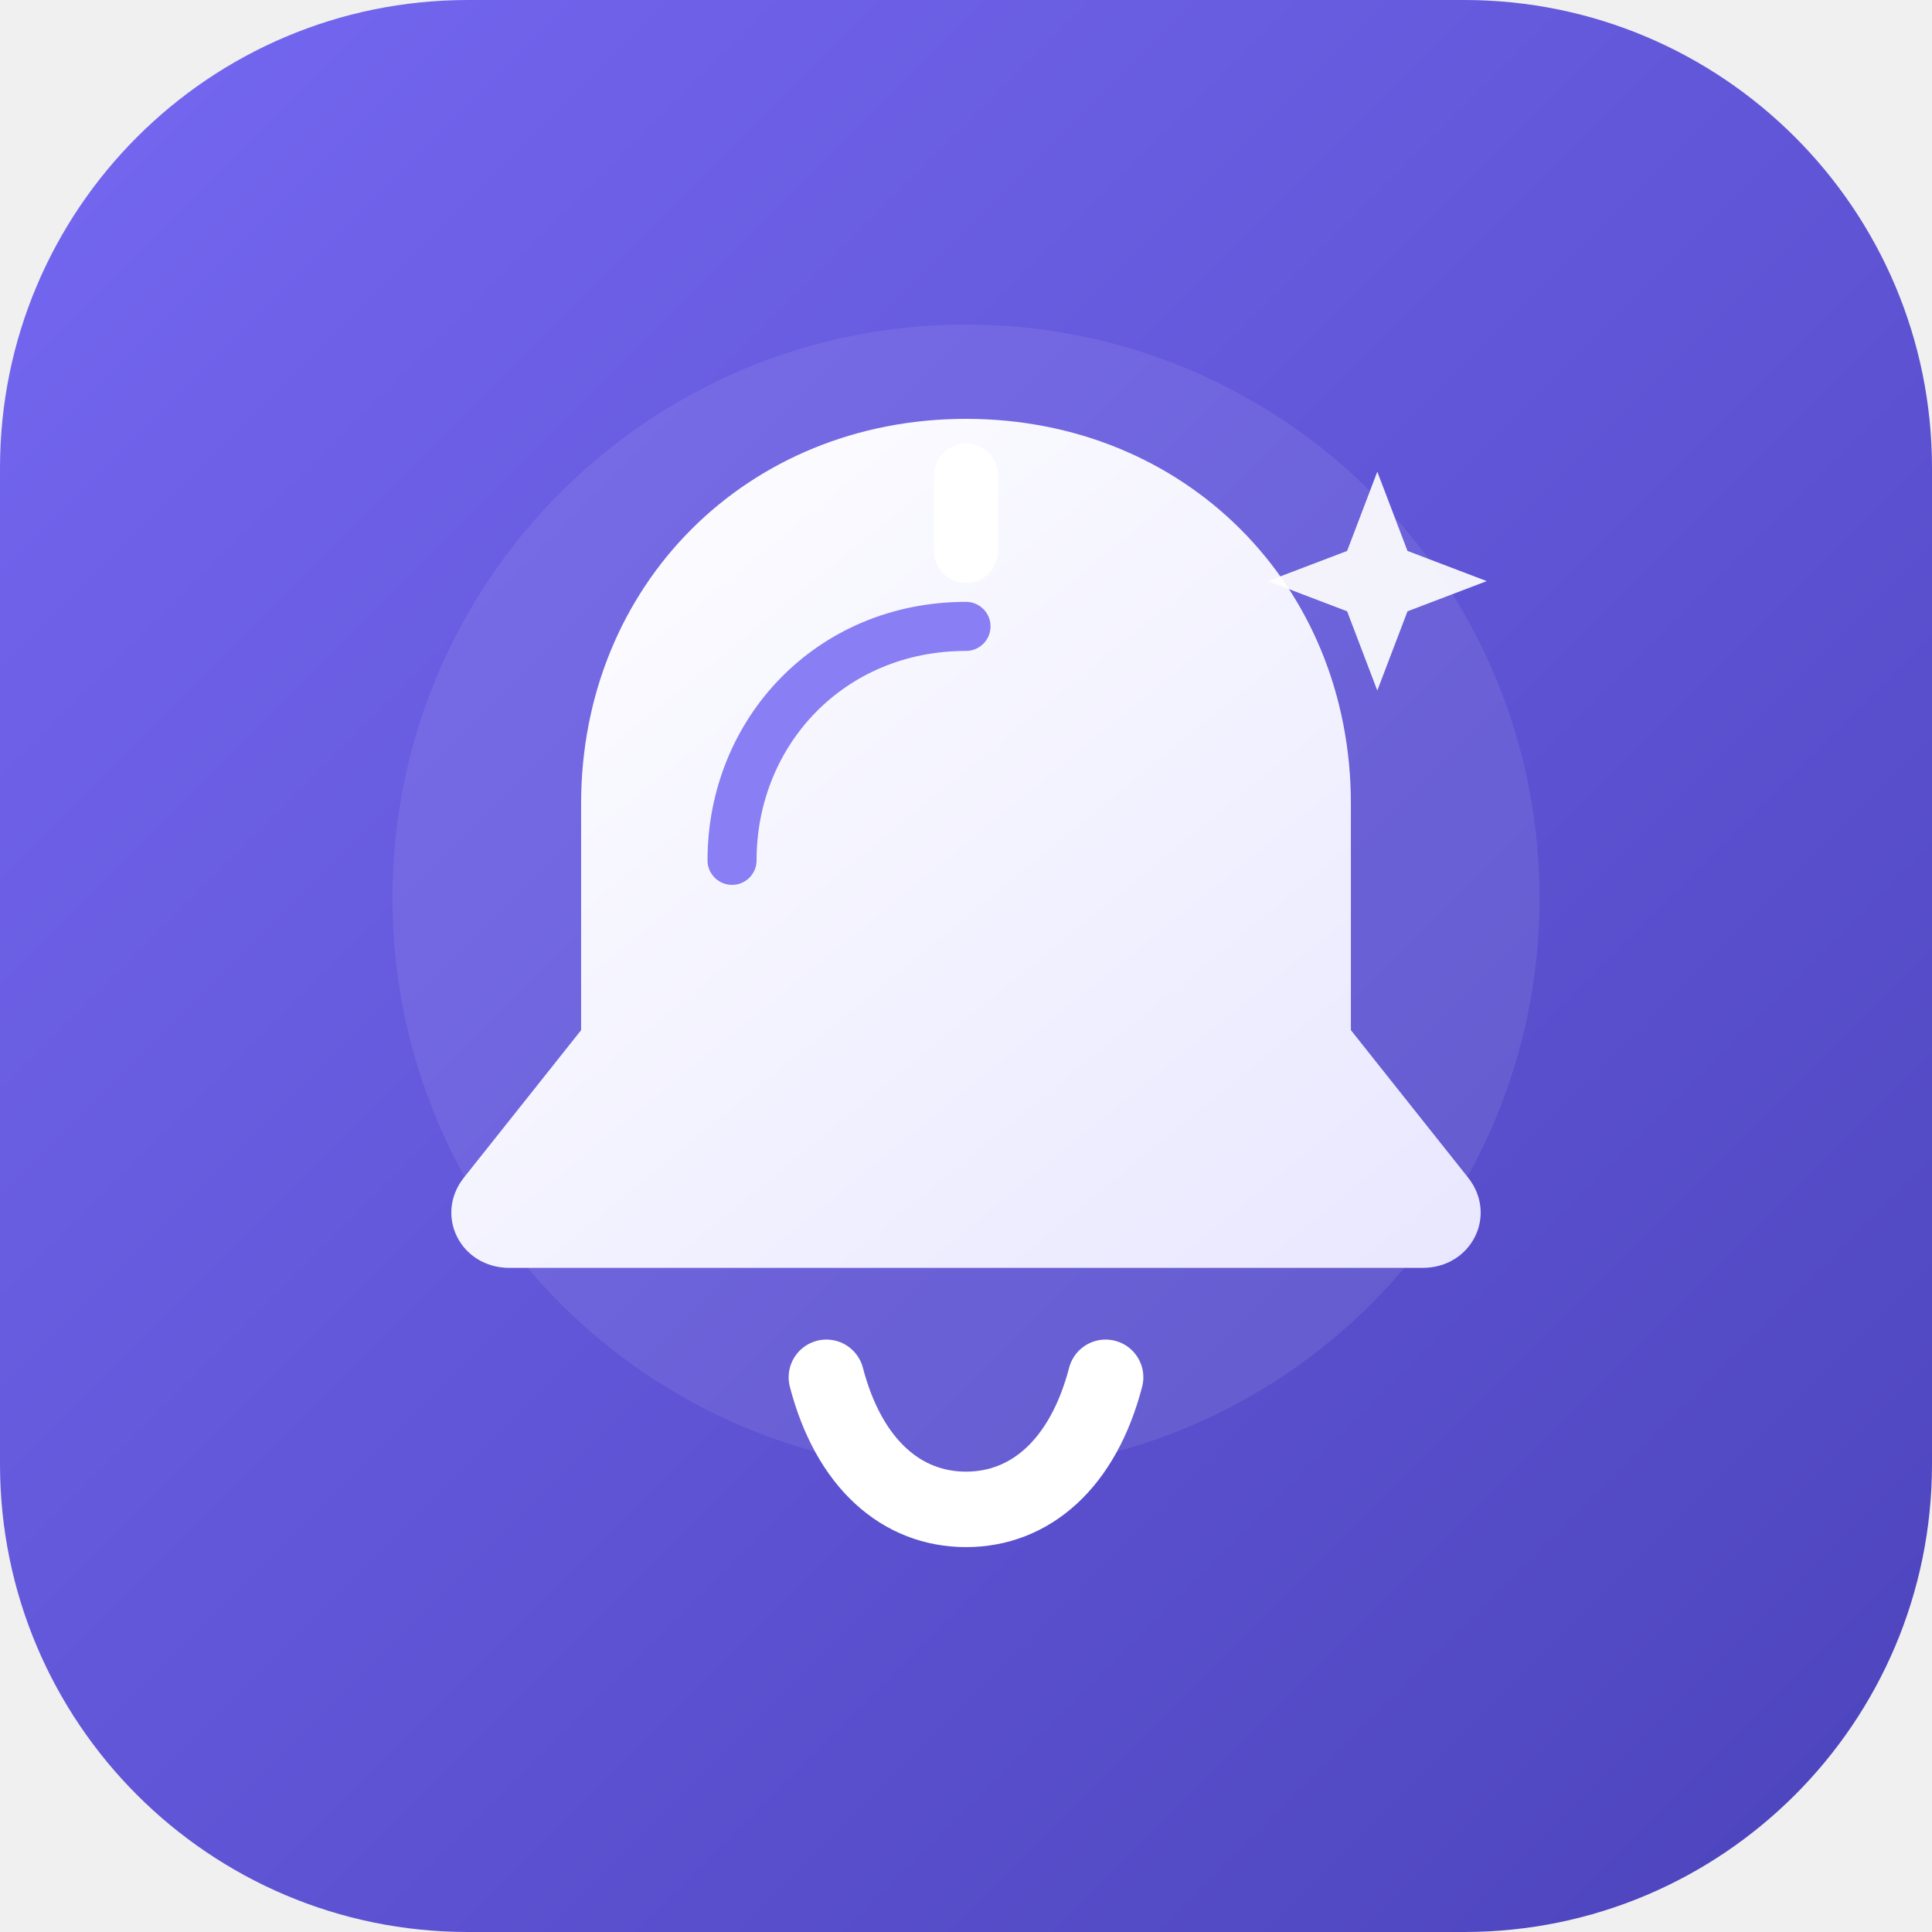
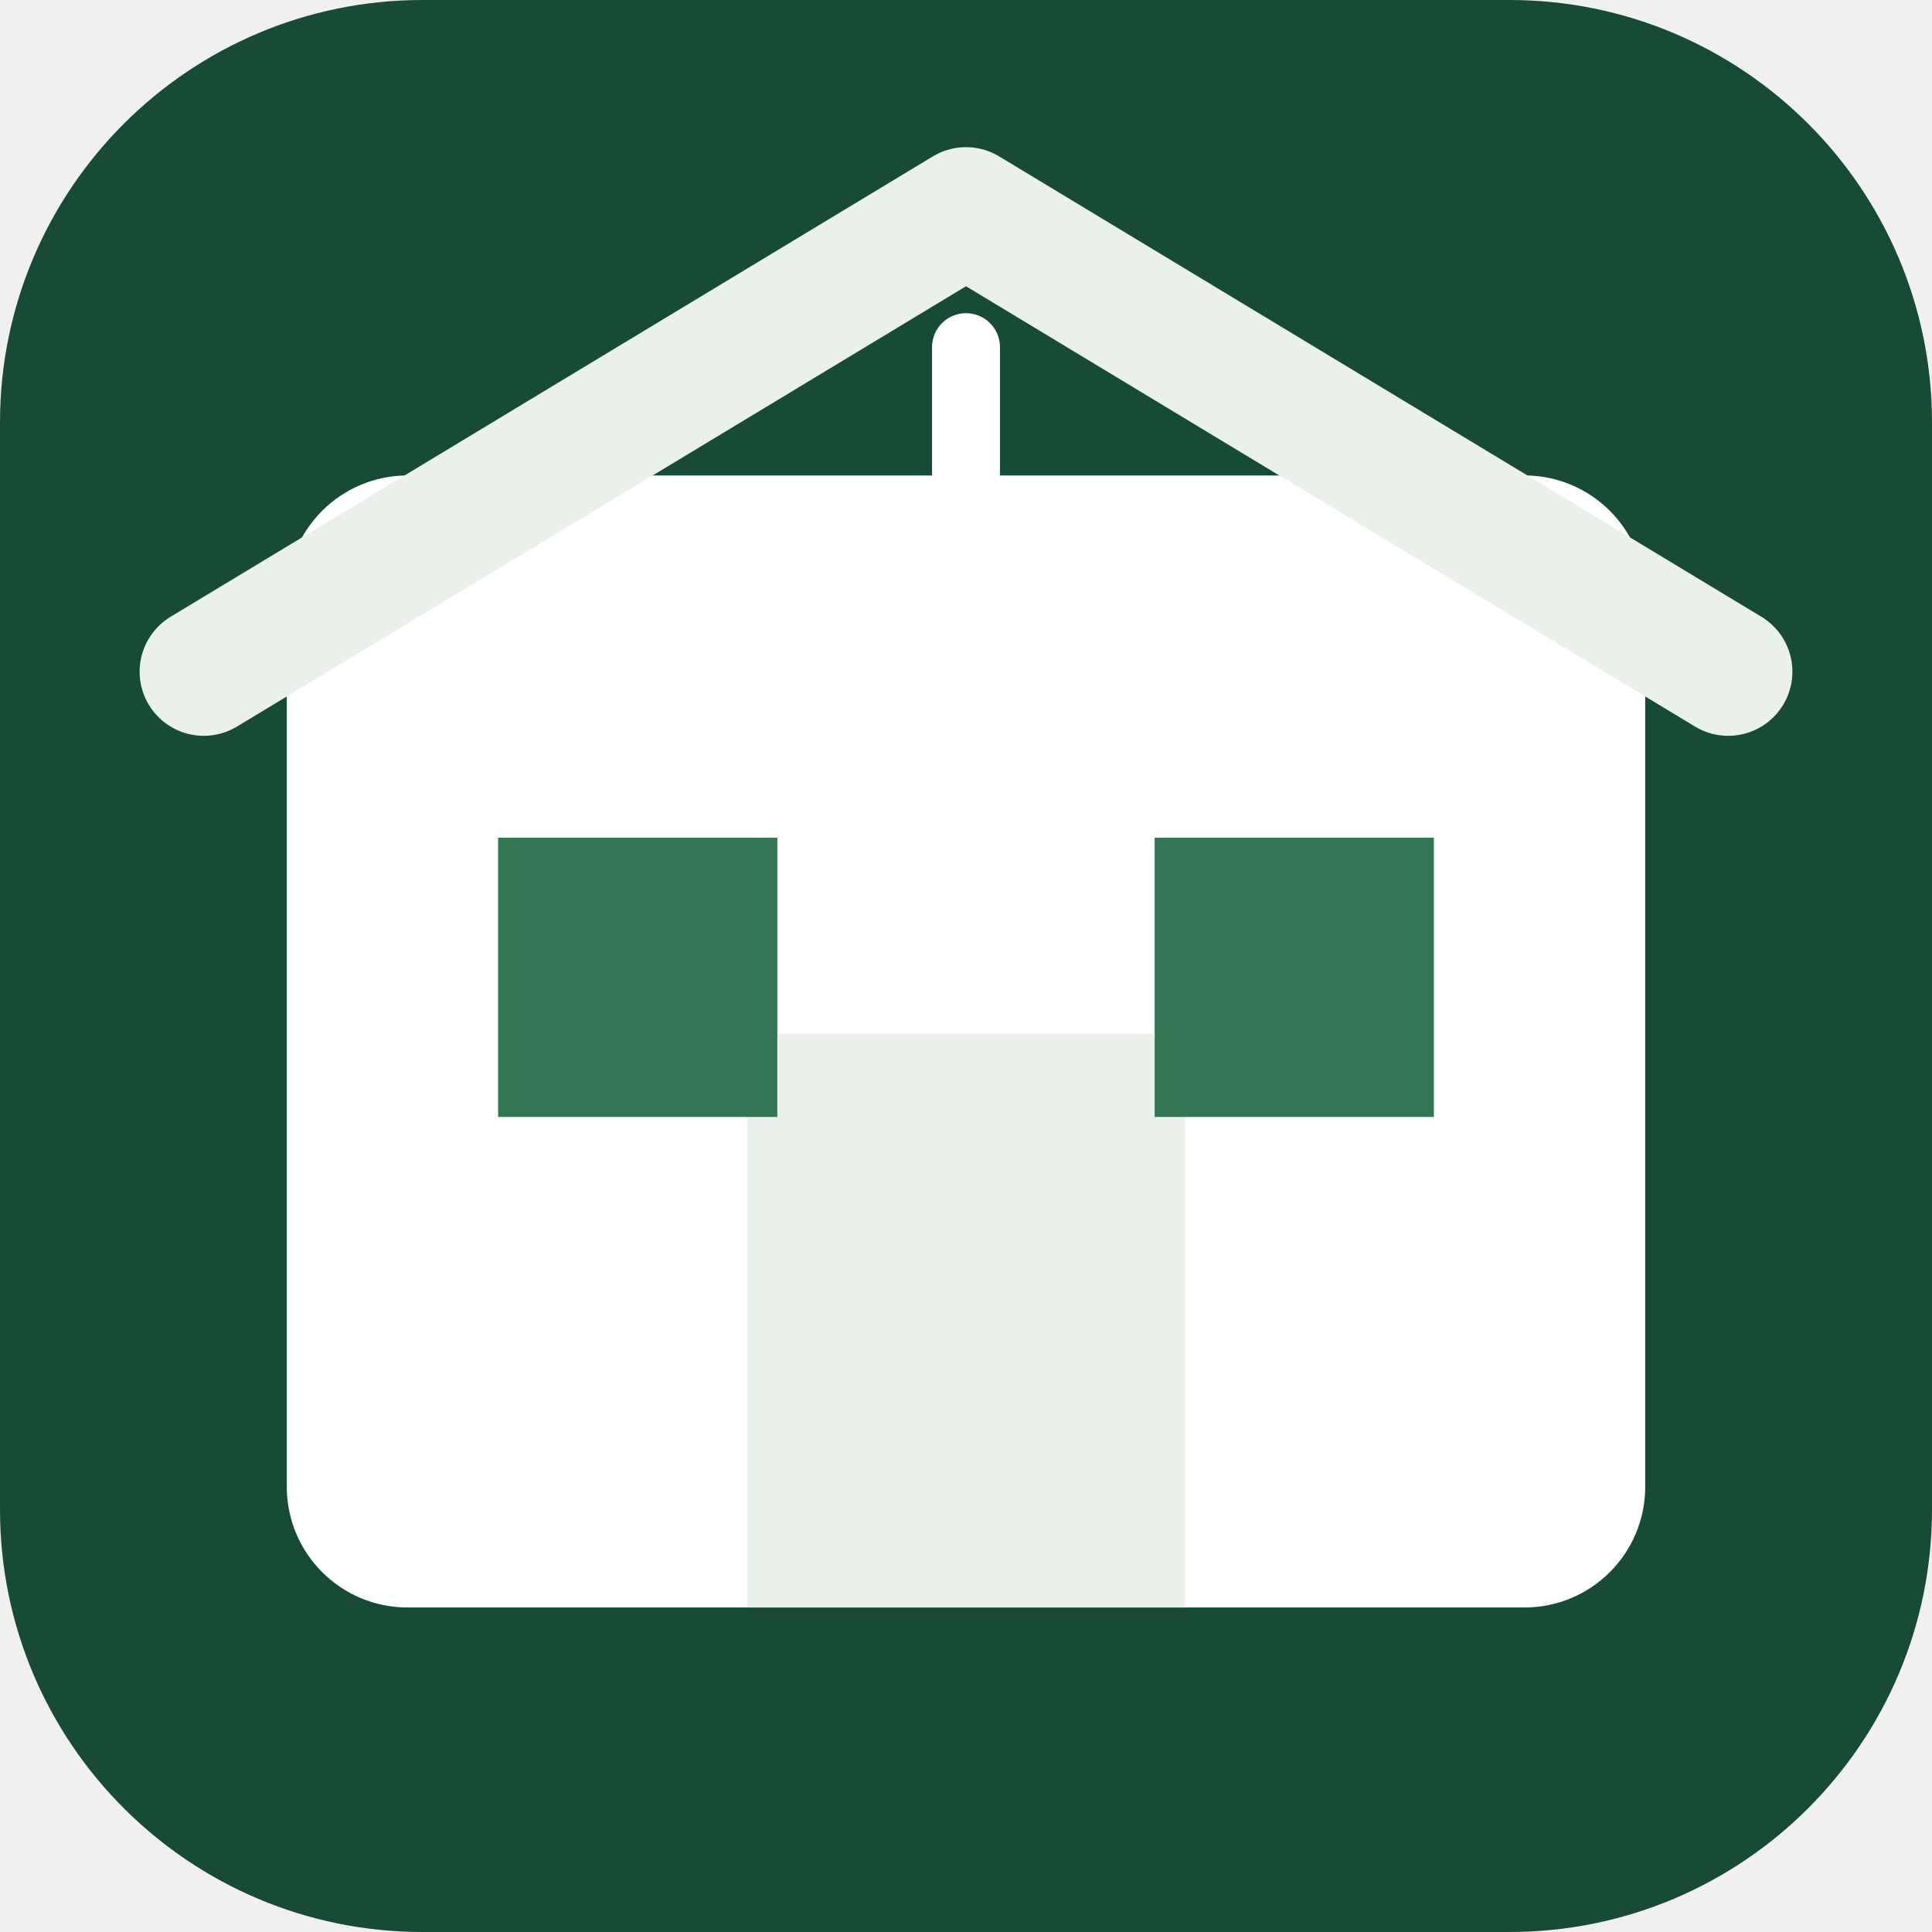
<svg xmlns="http://www.w3.org/2000/svg" viewBox="0 0 512 512">
-   <defs>
-     <linearGradient id="bg" x1="0" y1="0" x2="1" y2="1">
-       <stop offset="0" stop-color="#7668f2" />
-       <stop offset="1" stop-color="#4b43bb" />
-     </linearGradient>
-     <linearGradient id="mark" x1="0" y1="0" x2="1" y2="1">
-       <stop offset="0" stop-color="#ffffff" />
-       <stop offset="1" stop-color="#e8e7ff" />
-     </linearGradient>
-   </defs>
-   <rect width="512" height="512" rx="124" fill="url(#bg)" />
-   <circle cx="256" cy="238" r="152" fill="#ffffff" opacity=".08" />
-   <path d="M154 213c0-58 44-102 102-102s102 44 102 102v60l31 39c8 10 1 24-12 24H135c-13 0-20-14-12-24l31-39z" fill="url(#mark)" />
-   <path d="M219 365c6 23 20 35 37 35s31-12 37-35" fill="none" stroke="#fff" stroke-width="20" stroke-linecap="round" />
-   <path d="M256 146v-20" stroke="#fff" stroke-width="17" stroke-linecap="round" />
-   <path d="M194 228c0-34 26-62 62-62" fill="none" stroke="#7668f2" stroke-width="13" stroke-linecap="round" opacity=".85" />
-   <path d="M365 125l8 21 21 8-21 8-8 21-8-21-21-8 21-8z" fill="#fff" opacity=".92" />
+   <rect width="512" height="512" rx="112" fill="#174b35" />
+   <rect x="76" y="126" width="360" height="300" rx="32" fill="#fff" />
+   <path d="M54 178 256 56l202 122" fill="none" stroke="#e9f1ea" stroke-width="34" stroke-linecap="round" stroke-linejoin="round" />
+   <path d="M198 426V274h116v152" fill="#e9f1ea" />
+   <path d="M132 222h74v74h-74zm174 0h74v74h-74z" fill="#327653" />
+   <path d="M256 92v56" stroke="#fff" stroke-width="18" stroke-linecap="round" />
</svg>
